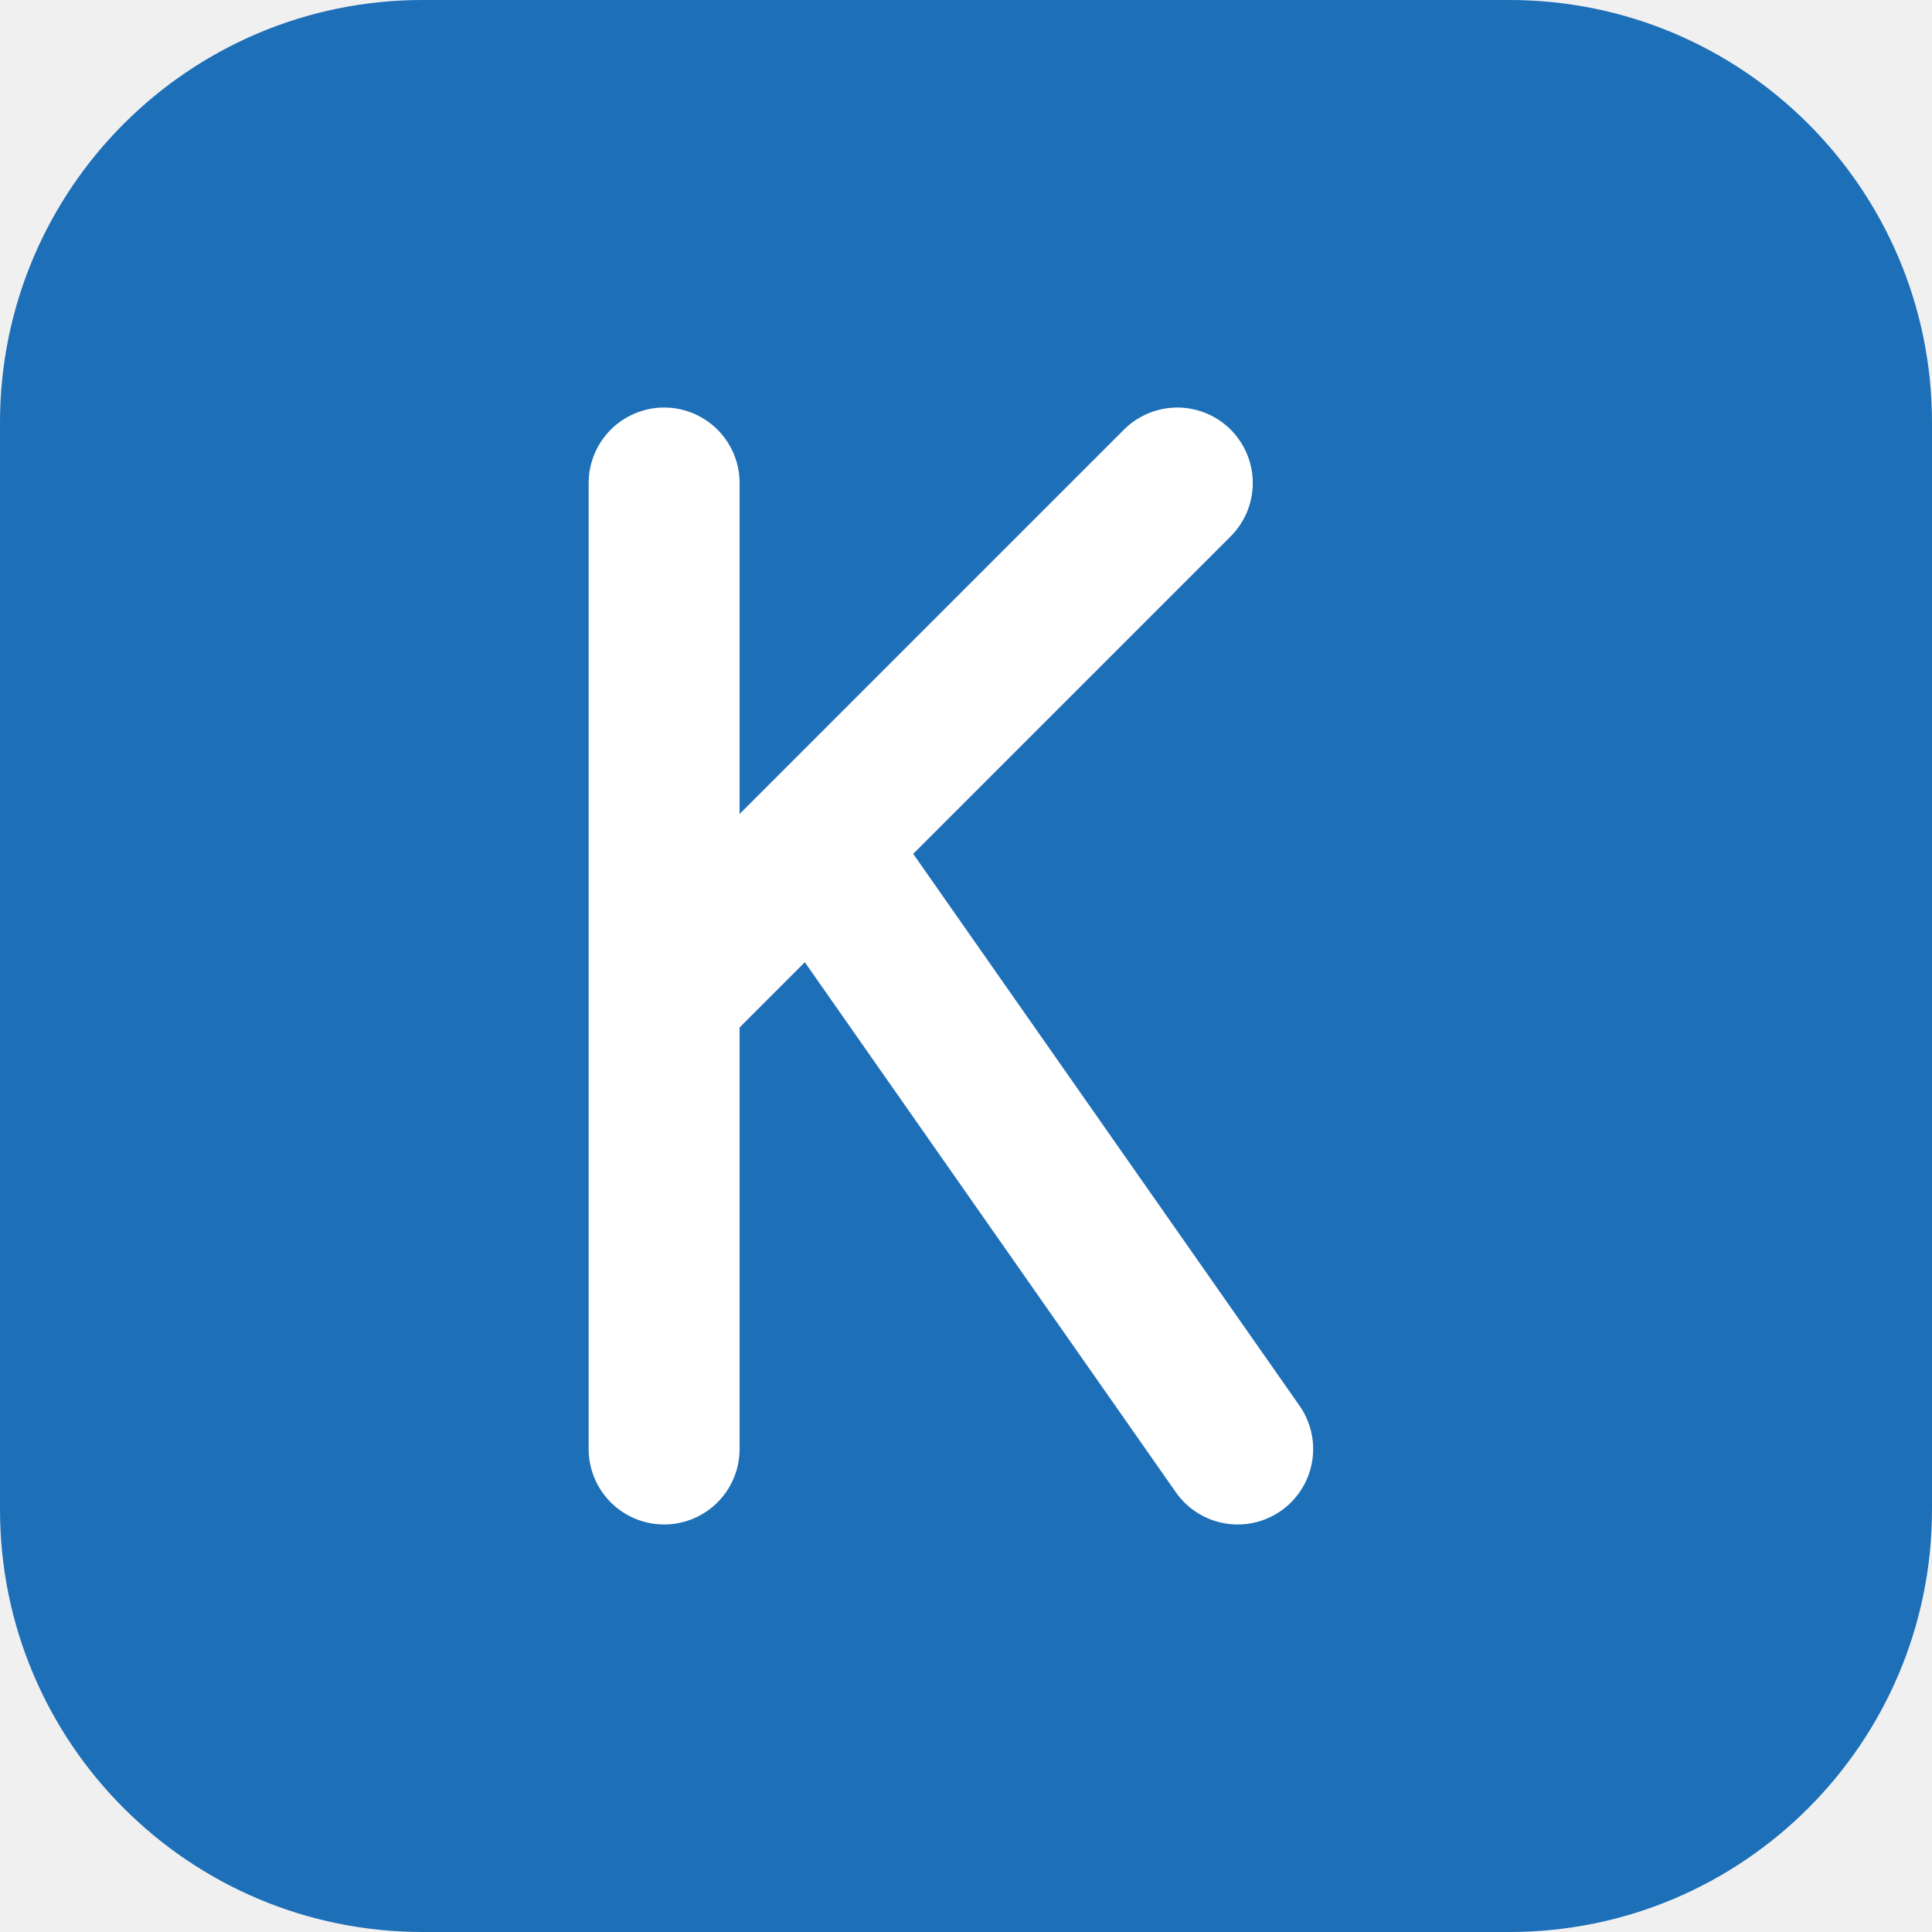
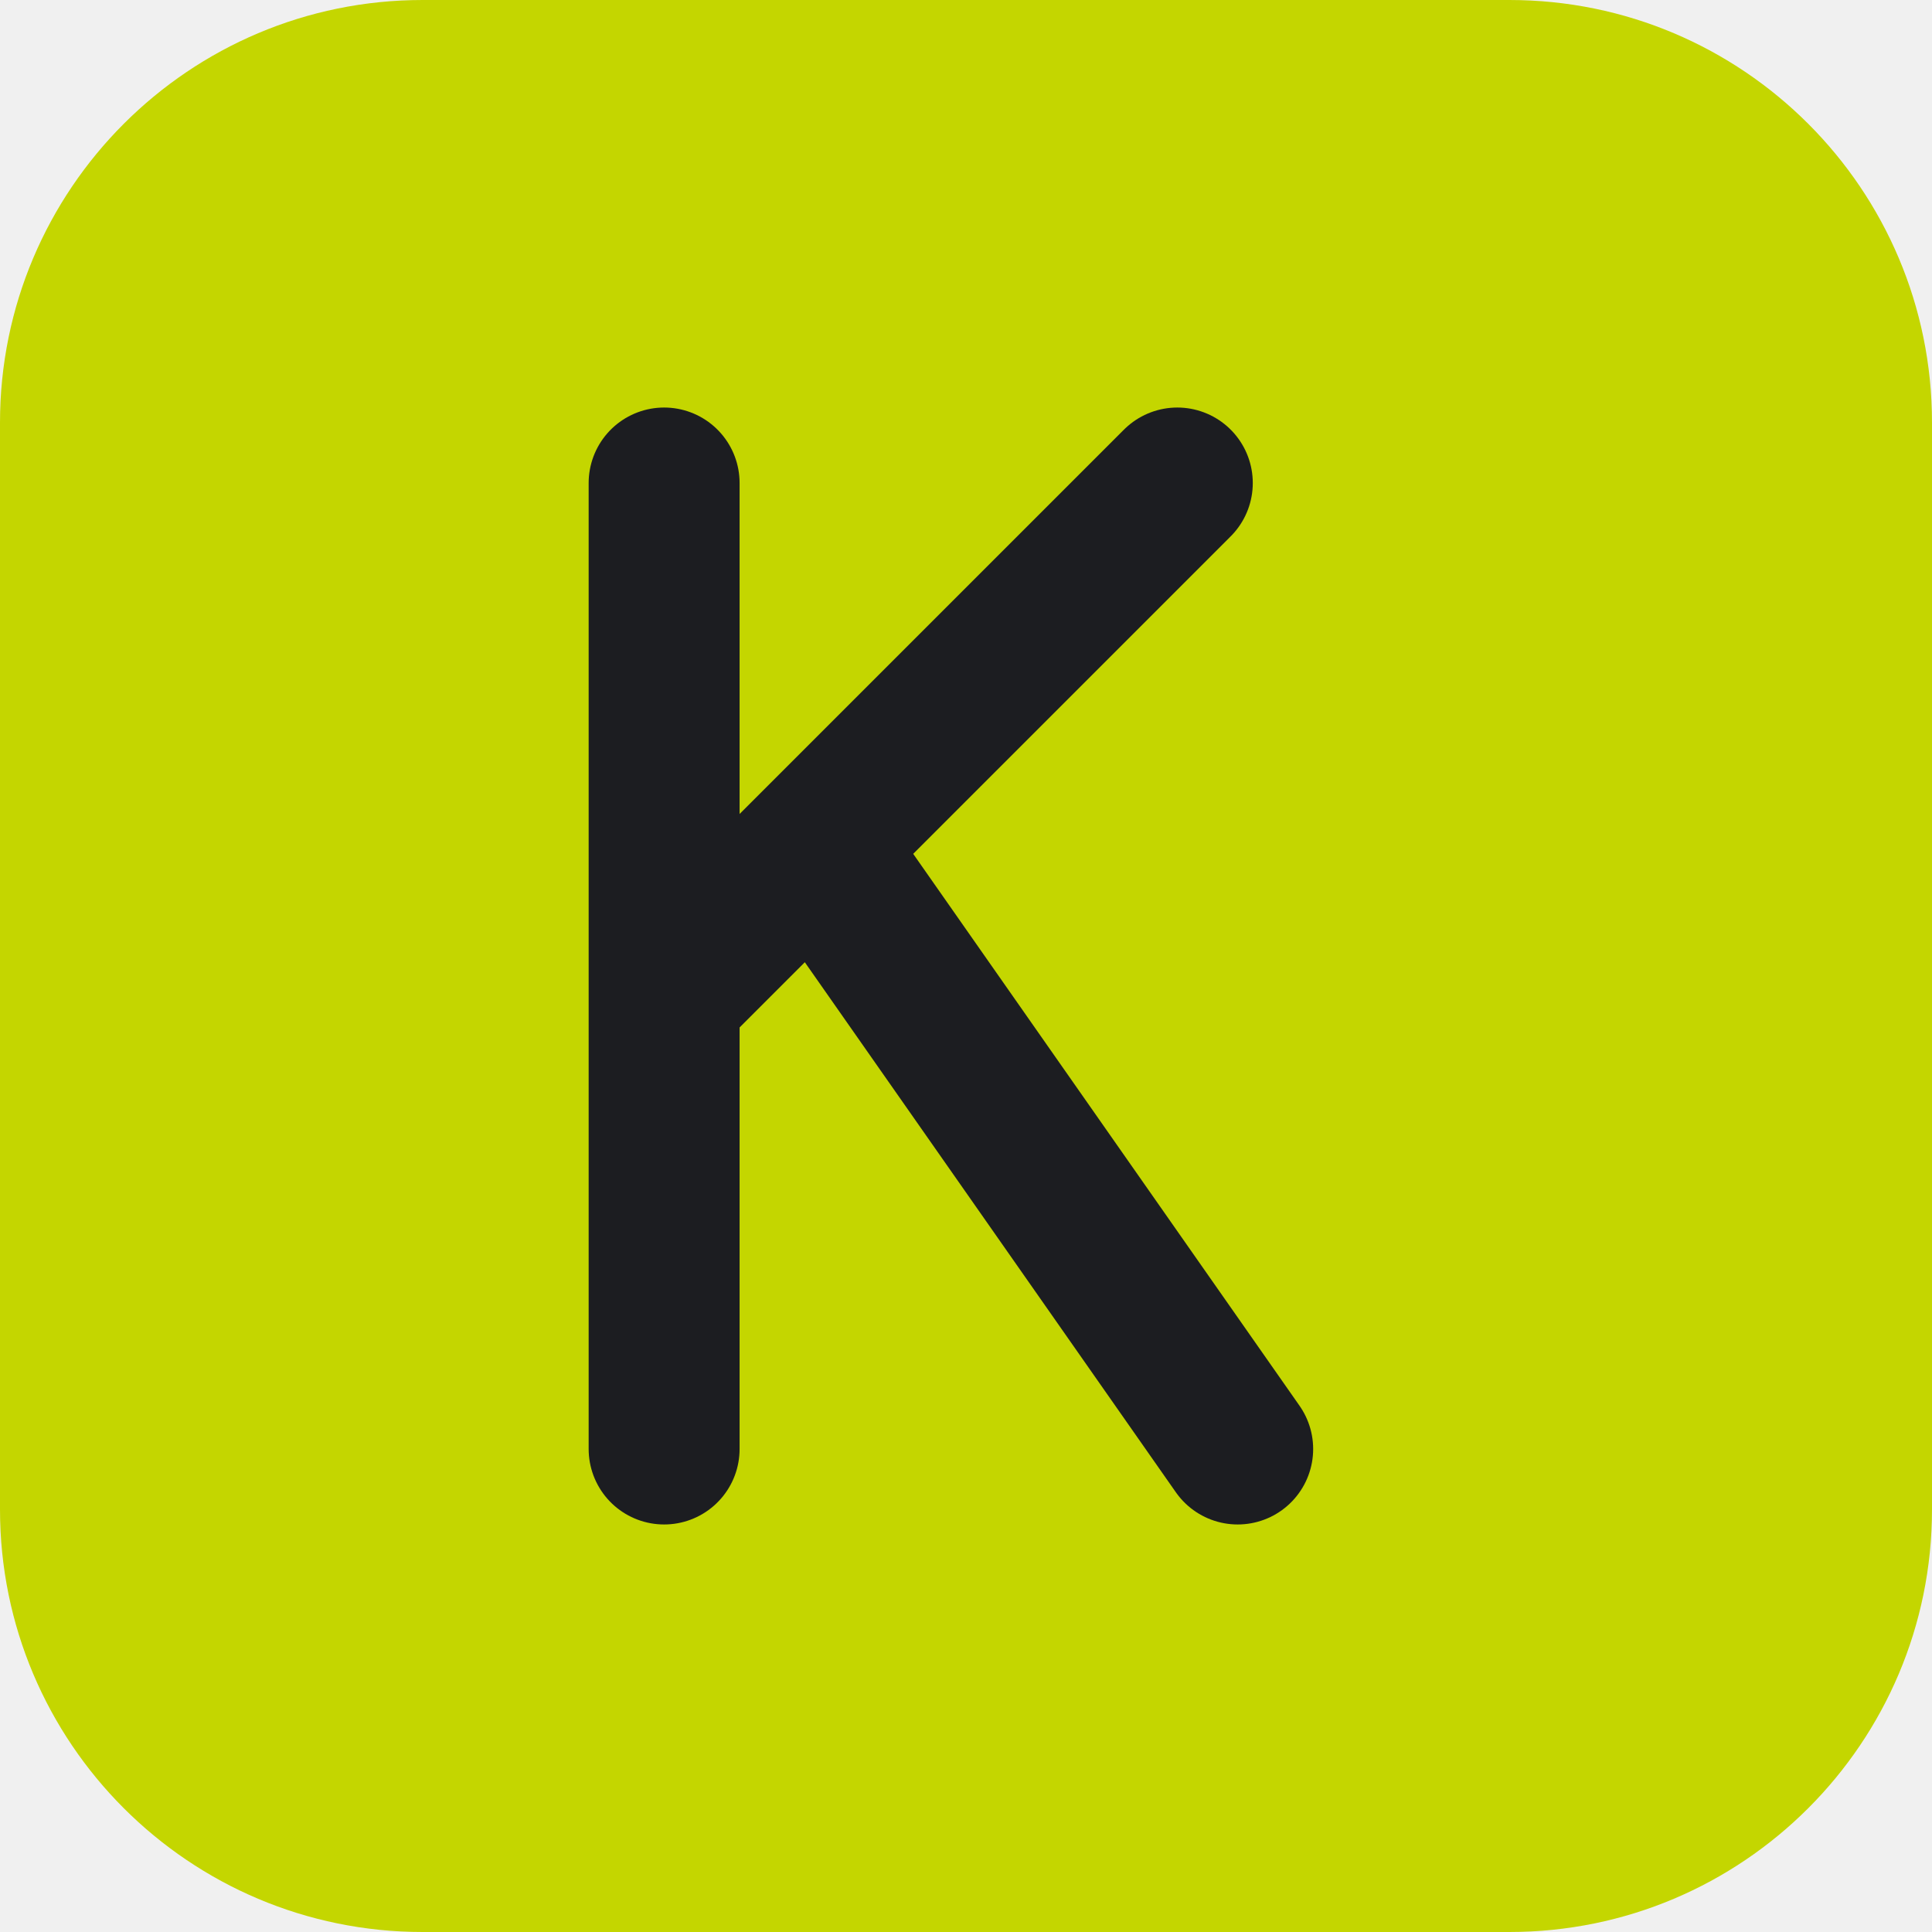
<svg xmlns="http://www.w3.org/2000/svg" viewBox="0 0 64 64">
-   <rect width="64" height="64" rx="14" fill="#1d6fb8" />
-   <path d="M22 16v32M22 33l17-17M27 28l14 20" fill="none" stroke="#fff" stroke-width="5" stroke-linecap="round" stroke-linejoin="round" />
+   <rect width="64" height="64" rx="14" fill="#c4d600" />
+   <path d="M22 16v32M22 33l17-17M27 28l14 20" fill="none" stroke="#1c1d21" stroke-width="5" stroke-linecap="round" stroke-linejoin="round" />
</svg>
